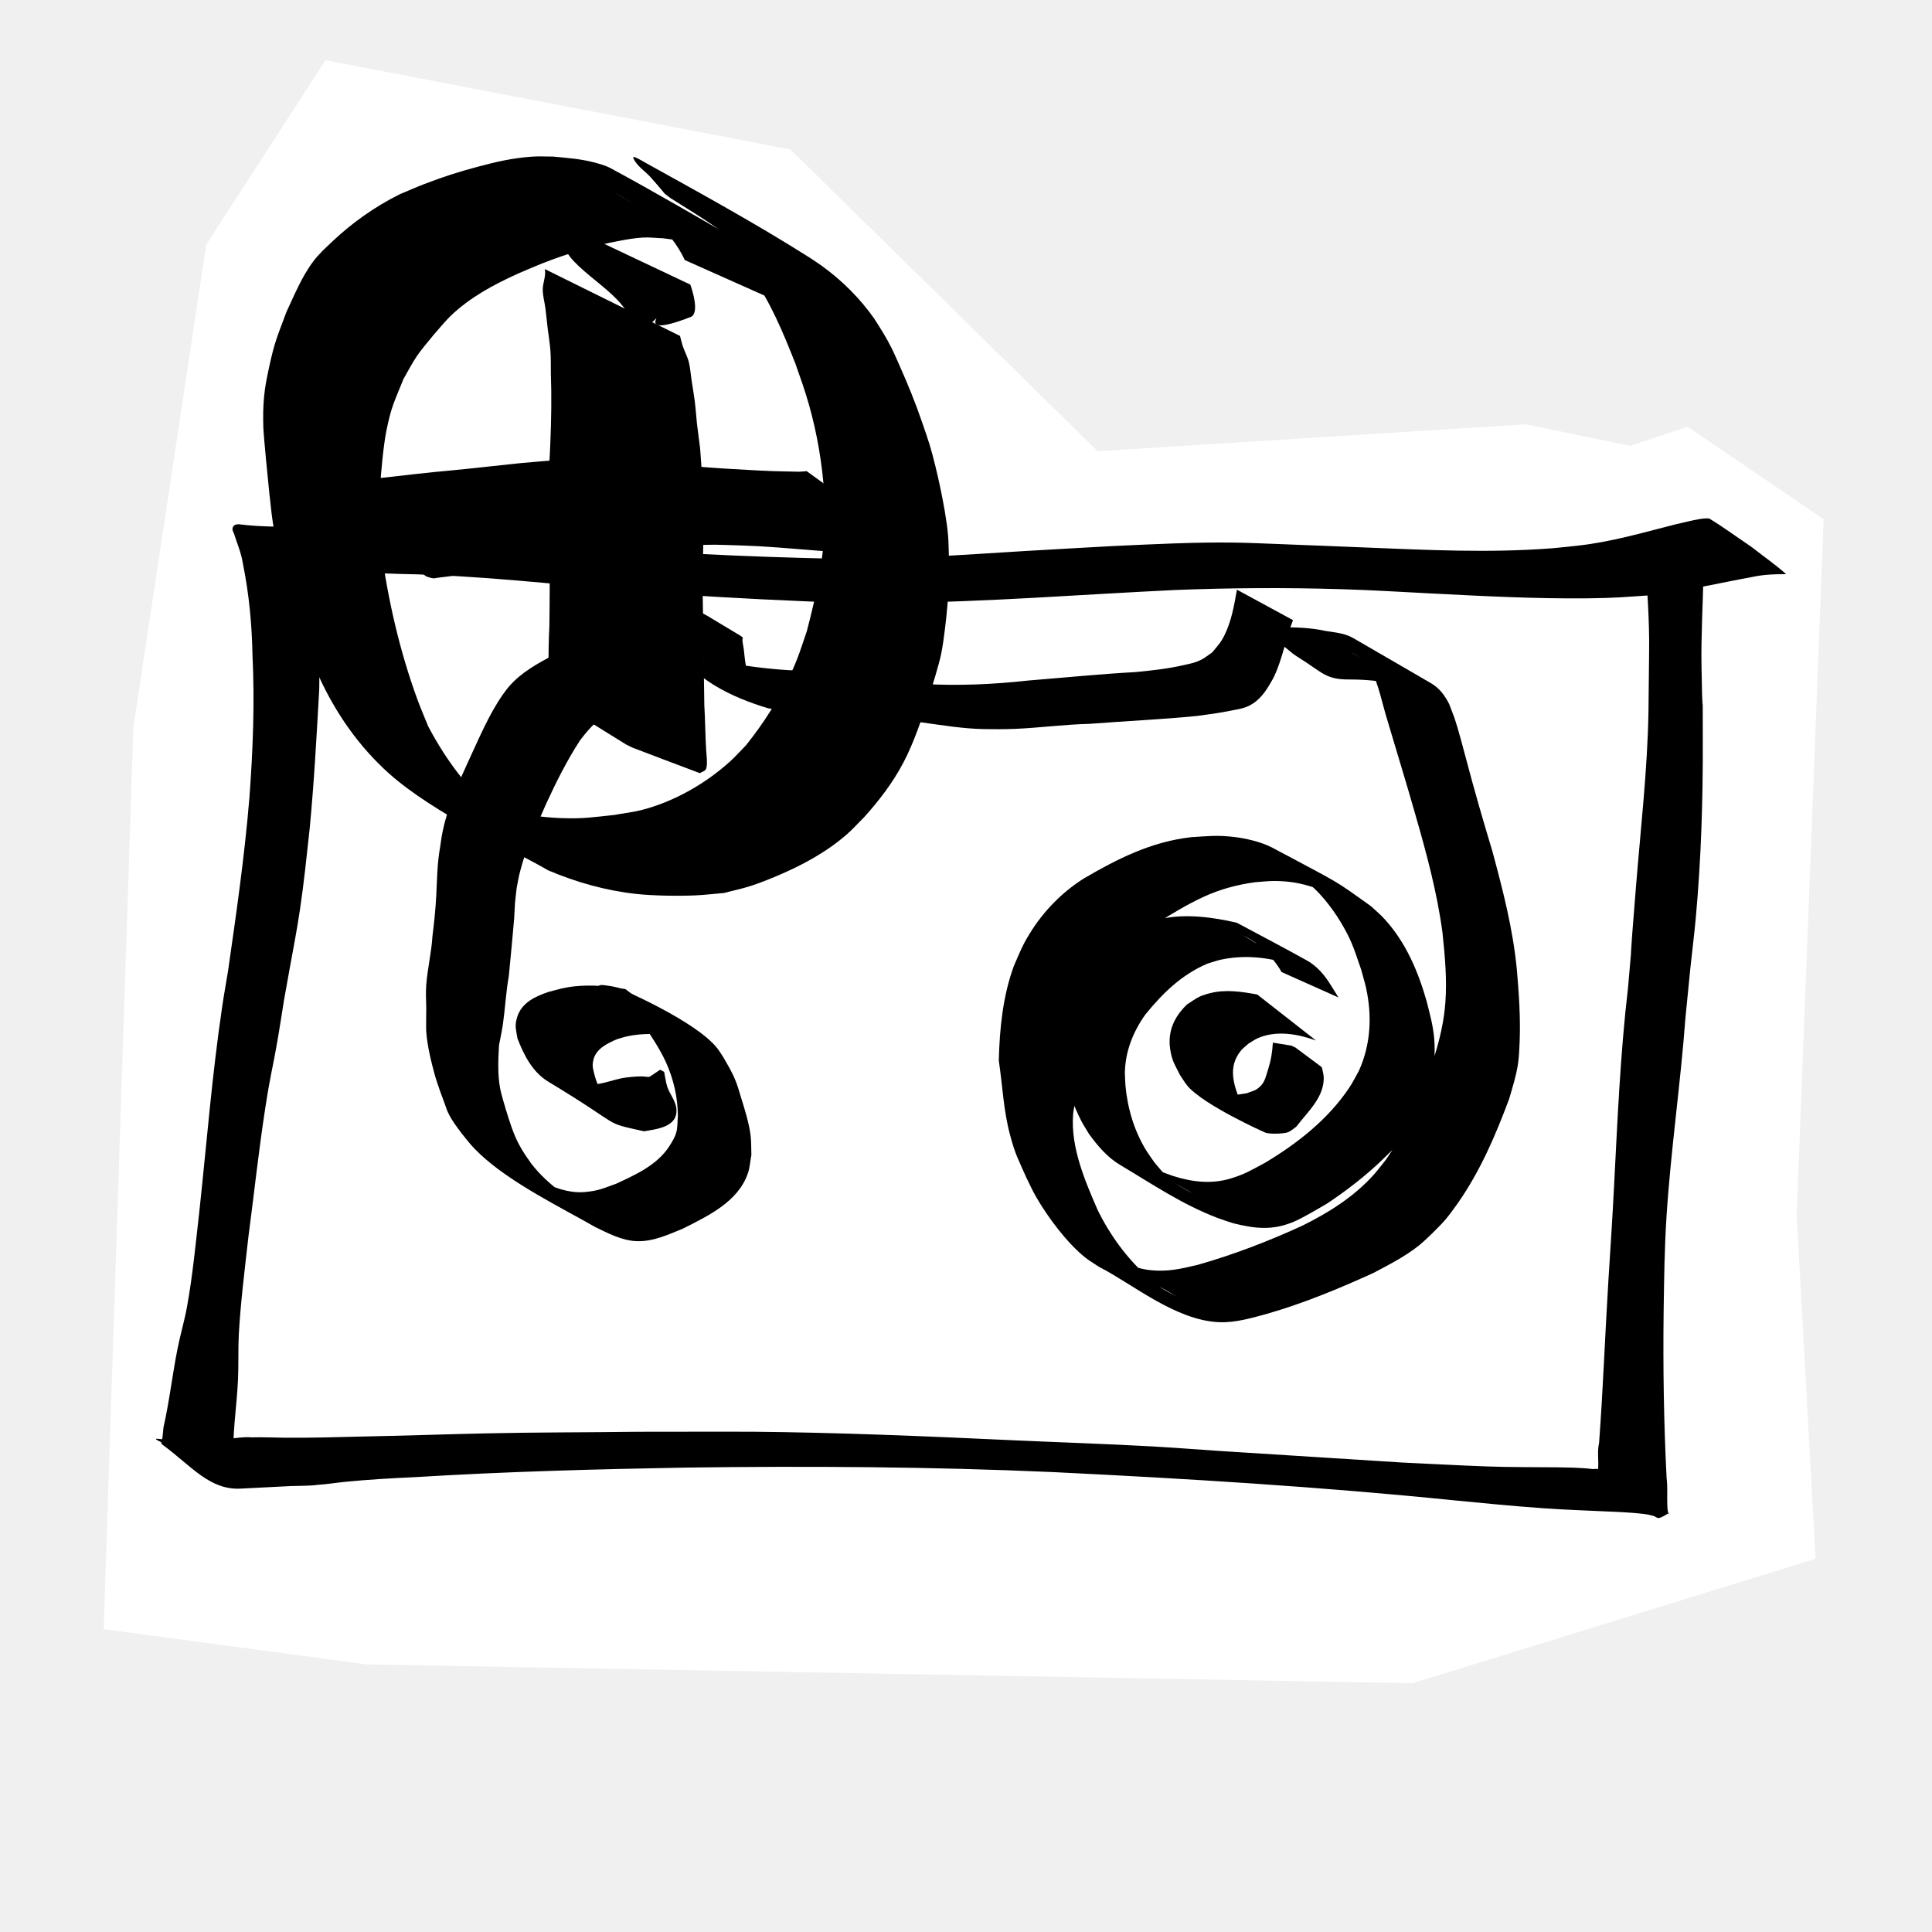
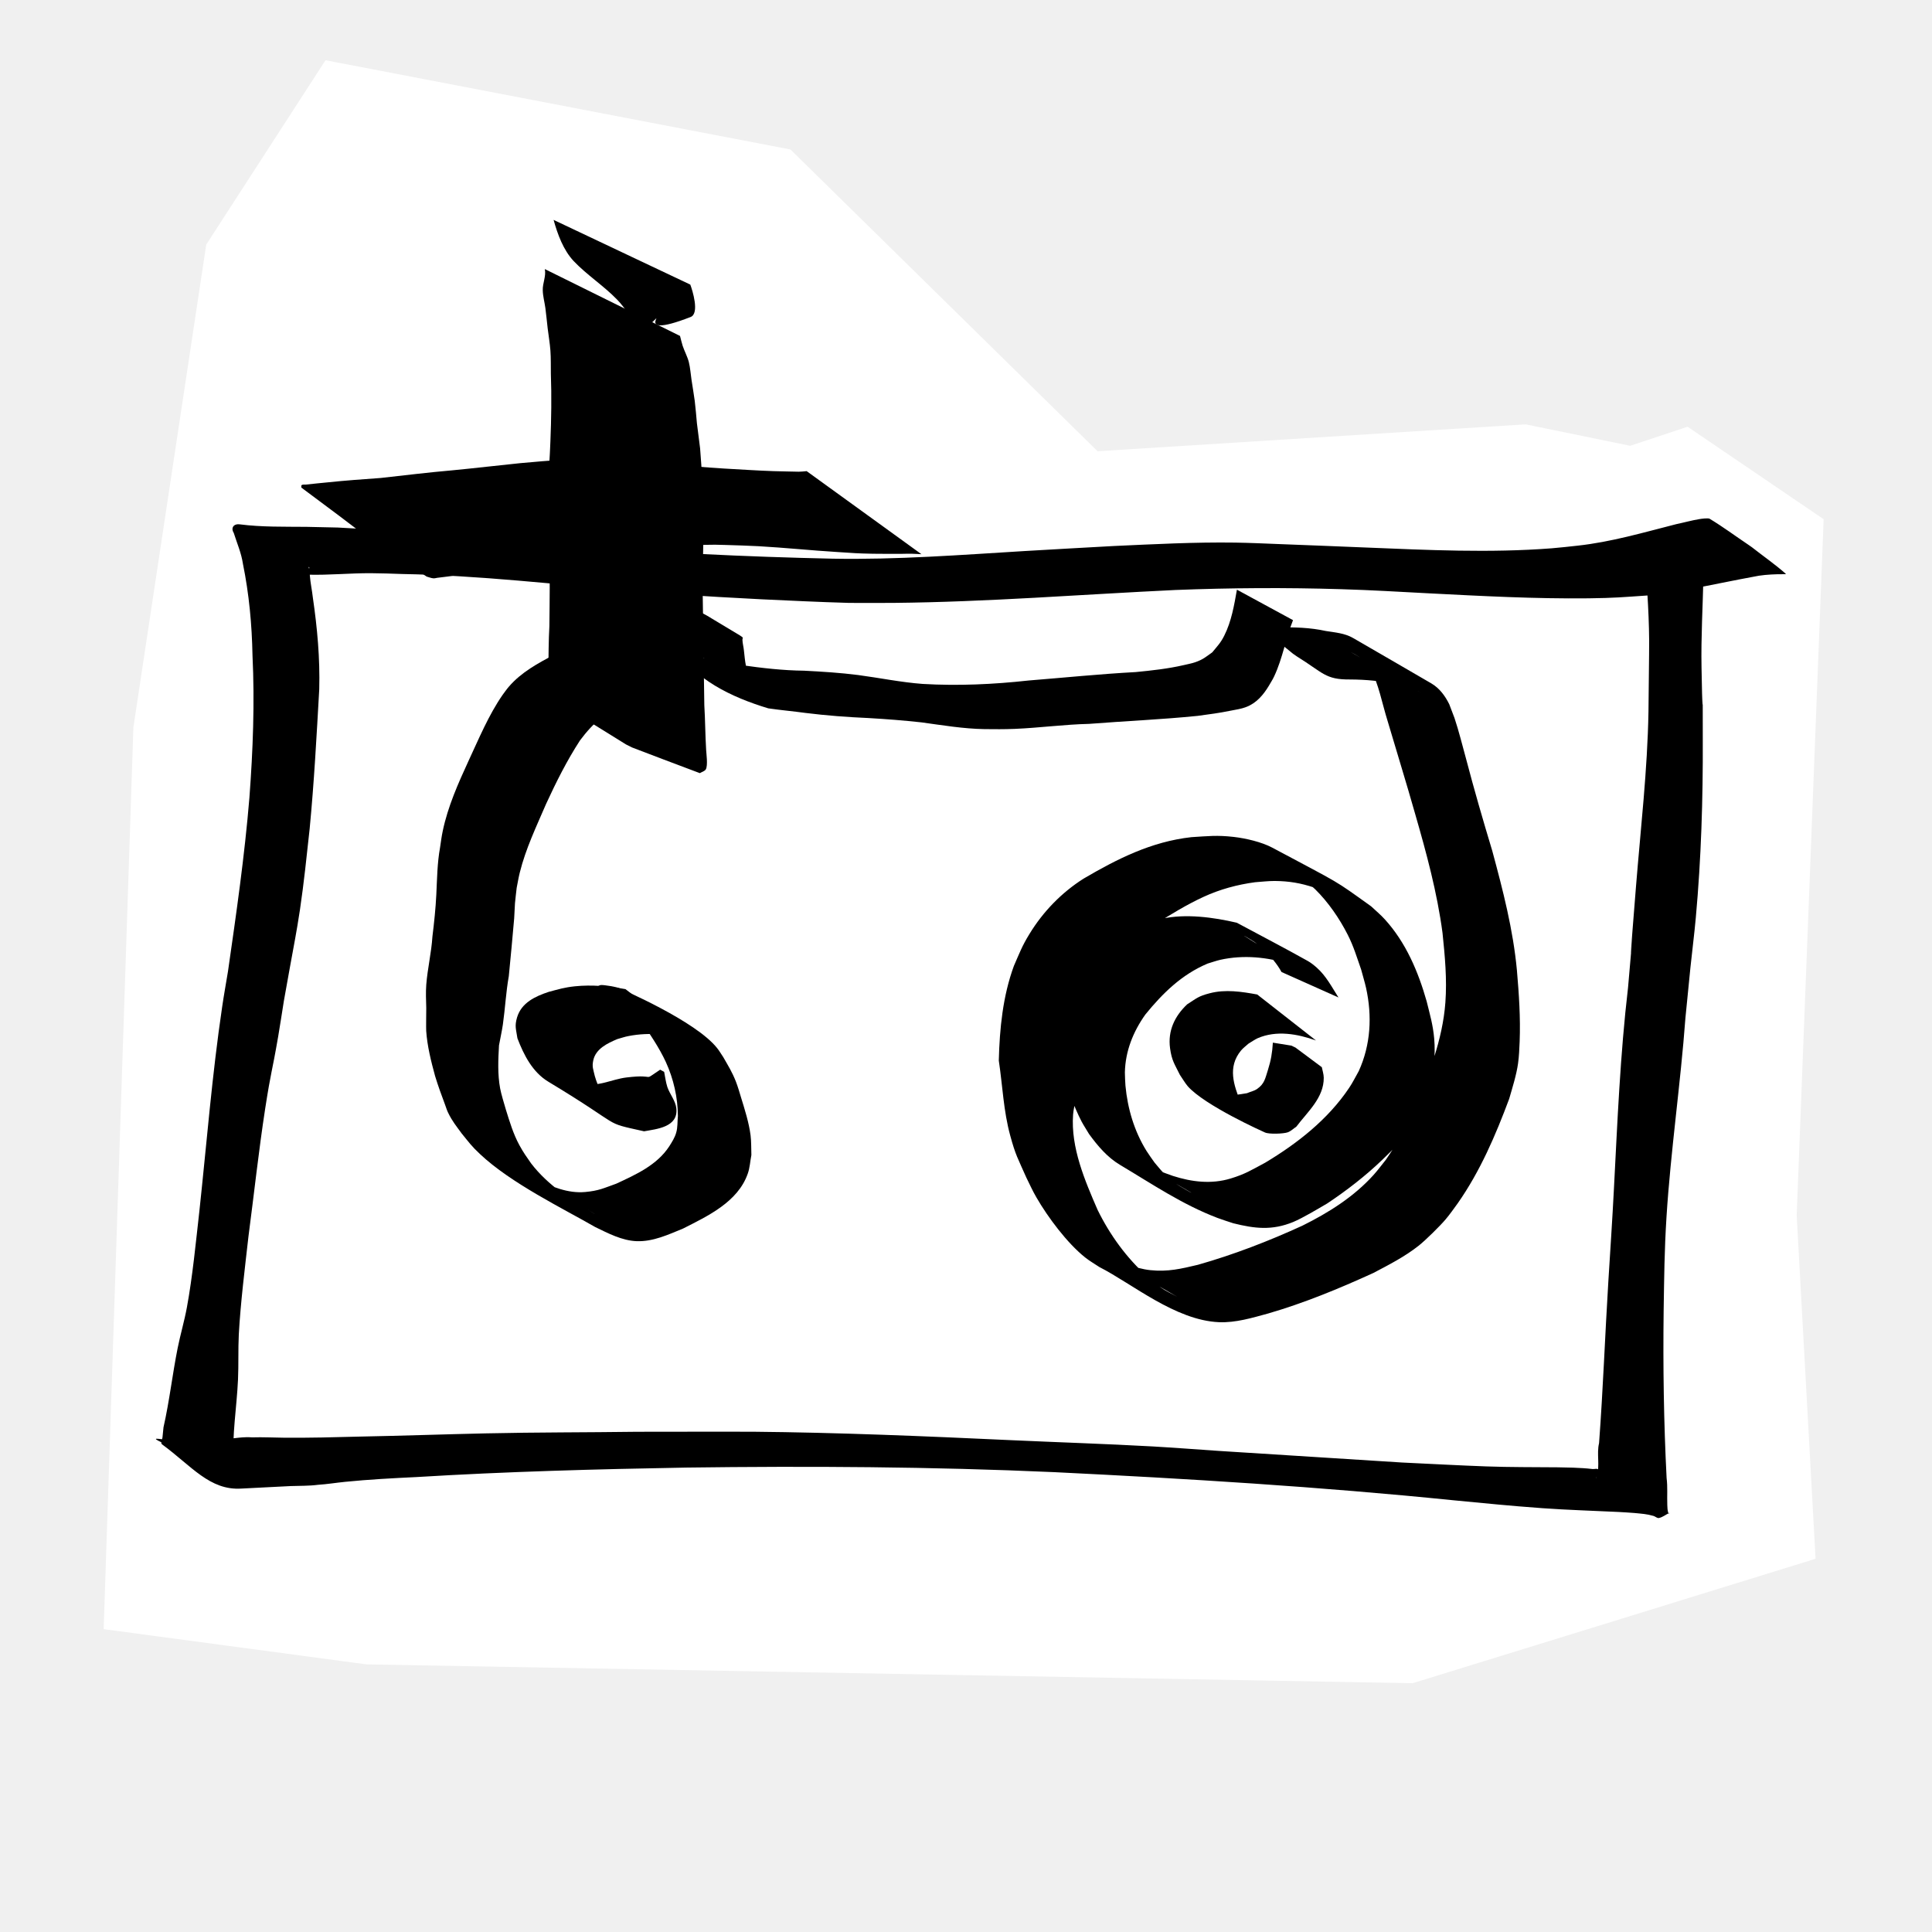
<svg xmlns="http://www.w3.org/2000/svg" xmlns:xlink="http://www.w3.org/1999/xlink" width="64" height="64" viewBox="0 0 16.933 16.933" version="1.1" id="svg8">
  <defs id="defs2">
    <linearGradient id="linearGradient1245">
      <stop id="stop1241" offset="0" style="stop-color:#aaccff;stop-opacity:1" />
      <stop id="stop1243" offset="1" style="stop-color:#d5f6ff;stop-opacity:1" />
    </linearGradient>
    <linearGradient id="linearGradient1167">
      <stop id="stop1161" offset="0" style="stop-color:#00112b;stop-opacity:1" />
      <stop id="stop1163" offset="1" style="stop-color:#2a7fff;stop-opacity:1" />
    </linearGradient>
    <linearGradient id="linearGradient1166">
      <stop style="stop-color:#41dcff;stop-opacity:1" offset="0" id="stop1162" />
      <stop style="stop-color:#40e0ff;stop-opacity:1" offset="1" id="stop1164" />
    </linearGradient>
    <linearGradient id="linearGradient1058">
      <stop style="stop-color:#5175ff;stop-opacity:1" offset="0" id="stop1054" />
      <stop style="stop-color:#40e0ff;stop-opacity:1" offset="1" id="stop1056" />
    </linearGradient>
    <linearGradient id="linearGradient1045">
      <stop id="stop1041" offset="0" style="stop-color:#293449;stop-opacity:1" />
      <stop id="stop1043" offset="1" style="stop-color:#485c80;stop-opacity:1" />
    </linearGradient>
    <linearGradient id="linearGradient2480">
      <stop style="stop-color:#cc0a08;stop-opacity:1" offset="0" id="stop2476" />
      <stop style="stop-color:#f67d89;stop-opacity:1" offset="1" id="stop2478" />
    </linearGradient>
    <linearGradient id="linearGradient942-5">
      <stop id="stop938" offset="0" style="stop-color:#002076;stop-opacity:1" />
      <stop id="stop940" offset="1" style="stop-color:#40e0ff;stop-opacity:1" />
    </linearGradient>
    <linearGradient gradientUnits="userSpaceOnUse" y2="31.377" x2="86.544" y1="282.62" x1="20.011" id="linearGradient944" xlink:href="#linearGradient942-5" />
    <linearGradient gradientUnits="userSpaceOnUse" y2="112.663" x2="98.205" y1="257.944" x1="13.302" id="linearGradient952" xlink:href="#linearGradient2480" />
    <linearGradient gradientTransform="translate(0,1.5875)" gradientUnits="userSpaceOnUse" y2="133.502" x2="146.68" y1="272.832" x1="101.059" id="linearGradient960" xlink:href="#linearGradient2480" />
    <filter id="filter1495" style="color-interpolation-filters:sRGB">
      <feFlood id="feFlood1485" result="flood" flood-color="rgb(0,0,0)" flood-opacity="0.498" />
      <feComposite id="feComposite1487" result="composite1" operator="in" in2="SourceGraphic" in="flood" />
      <feGaussianBlur id="feGaussianBlur1489" result="blur" stdDeviation="4" in="composite1" />
      <feOffset id="feOffset1491" result="offset" dy="4" dx="2" />
      <feComposite id="feComposite1493" result="composite2" operator="over" in2="offset" in="SourceGraphic" />
    </filter>
    <filter id="filter2066" style="color-interpolation-filters:sRGB">
      <feFlood id="feFlood2056" result="flood" flood-color="rgb(0,0,0)" flood-opacity="0.498" />
      <feComposite id="feComposite2058" result="composite1" operator="in" in2="SourceGraphic" in="flood" />
      <feGaussianBlur id="feGaussianBlur2060" result="blur" stdDeviation="20" in="composite1" />
      <feOffset id="feOffset2062" result="offset" dy="20" dx="6" />
      <feComposite id="feComposite2064" result="composite2" operator="over" in2="offset" in="SourceGraphic" />
    </filter>
    <filter id="filter2474" style="color-interpolation-filters:sRGB">
      <feFlood id="feFlood2464" result="flood" flood-color="rgb(0,0,0)" flood-opacity="0.498" />
      <feComposite id="feComposite2466" result="composite1" operator="in" in2="SourceGraphic" in="flood" />
      <feGaussianBlur id="feGaussianBlur2468" result="blur" stdDeviation="4" in="composite1" />
      <feOffset id="feOffset2470" result="offset" dy="4.8" dx="1.5" />
      <feComposite id="feComposite2472" result="composite2" operator="over" in2="offset" in="SourceGraphic" />
    </filter>
    <linearGradient gradientTransform="translate(0,290.2857)" gradientUnits="userSpaceOnUse" y2="398.202" x2="-973.736" y1="746.963" x1="-1123.225" id="linearGradient1033" xlink:href="#linearGradient1058" />
    <linearGradient gradientTransform="translate(0,213.6542)" gradientUnits="userSpaceOnUse" y2="851.357" x2="-987.594" y1="1234.087" x1="-1127.105" id="linearGradient1047" xlink:href="#linearGradient1045" />
    <linearGradient gradientTransform="translate(-19.19956,-44.65201)" gradientUnits="userSpaceOnUse" y2="1157.111" x2="-544.481" y1="1495.461" x1="-689.727" id="linearGradient1134" xlink:href="#linearGradient1045" />
    <linearGradient y2="851.357" x2="-987.594" y1="1234.087" x1="-1127.105" gradientTransform="translate(0,213.6542)" gradientUnits="userSpaceOnUse" id="linearGradient1160" xlink:href="#linearGradient1166" />
    <linearGradient id="linearGradient3682-0">
      <stop style="stop-color:#a40000;stop-opacity:1" offset="0" id="stop3684-0" />
      <stop style="stop-color:#ef2929;stop-opacity:1" offset="1" id="stop3686-0" />
    </linearGradient>
    <linearGradient id="linearGradient3864-9">
      <stop id="stop3866-1" offset="0" style="stop-color:#204a87;stop-opacity:1" />
      <stop id="stop3868-1" offset="1" style="stop-color:#729fcf;stop-opacity:1" />
    </linearGradient>
    <linearGradient id="linearGradient3682-0-3">
      <stop style="stop-color:#ff390f;stop-opacity:1" offset="0" id="stop3684-0-7" />
      <stop style="stop-color:#ff1000;stop-opacity:1;" offset="1" id="stop3686-0-5" />
    </linearGradient>
    <linearGradient id="linearGradient3864-9-7">
      <stop id="stop3866-1-7" offset="0" style="stop-color:#316cab;stop-opacity:1" />
      <stop id="stop3868-1-4" offset="1" style="stop-color:#002ca8;stop-opacity:1" />
    </linearGradient>
    <linearGradient id="linearGradient3682">
      <stop id="stop3684" offset="0" style="stop-color:#ff6d0f;stop-opacity:1;" />
      <stop id="stop3686" offset="1" style="stop-color:#ff1000;stop-opacity:1;" />
    </linearGradient>
    <linearGradient id="linearGradient3864">
      <stop style="stop-color:#71b2f8;stop-opacity:1;" offset="0" id="stop3866" />
      <stop style="stop-color:#002795;stop-opacity:1;" offset="1" id="stop3868" />
    </linearGradient>
    <linearGradient gradientTransform="matrix(0.79119,0,0,0.9642106,-462.0832,3.644202)" gradientUnits="userSpaceOnUse" y2="-97.403" x2="-2013.709" y1="301.05" x1="-2412.162" id="linearGradient1169" xlink:href="#linearGradient1167" />
    <linearGradient gradientUnits="userSpaceOnUse" y2="-9.26" x2="-2055.412" y1="284.235" x1="-2302.639" id="linearGradient1239" xlink:href="#linearGradient1245" />
    <linearGradient gradientUnits="userSpaceOnUse" y2="1276.733" x2="4327.056" y1="2126.733" x1="3477.055" id="linearGradient3835" xlink:href="#linearGradient1045" />
    <mask id="mask5747" maskUnits="userSpaceOnUse">
      <path id="path5749" d="m -1081.091,3822.706 -30.905,-17.731 -13.647,4.736 -13.02,33.279 -20.481,-1.077 -9.343,-34.41 -13.075,-6.261 -32.611,14.266 -13.776,-15.307 17.731,-30.905 -4.845,-13.606 -33.277,-13.022 1.19,-20.521 34.411,-9.343 6.261,-13.075 -14.376,-32.571 15.307,-13.775 30.905,17.731 13.715,-4.887 12.911,-33.235 20.632,1.153 9.233,34.45 13.075,6.261 32.681,-14.415 13.775,15.307 -17.732,30.905 4.775,13.755 33.237,12.913 -1.04,20.59 -34.45,9.233 -6.262,13.075 14.307,32.721 z m -46.286,-50.679 6.344,-3.681 5.495,-4.983 4.402,-5.947 3.165,-6.612 1.871,-7.128 0.304,-7.306 -1.058,-7.301 -2.408,-6.934 -3.83,-6.413 -4.834,-5.428 -5.947,-4.399 -6.612,-3.165 -7.128,-1.871 -7.345,-0.415 -7.304,1.058 -6.931,2.408 -6.414,3.831 -5.388,4.943 -4.441,5.838 -3.165,6.612 -1.814,7.238 -0.415,7.346 1.058,7.302 2.408,6.933 3.791,6.304 4.874,5.537 5.947,4.399 6.612,3.165 7.238,1.814 7.306,0.304 7.302,-1.058 6.933,-2.408 z" style="display:inline;overflow:visible;visibility:visible;fill:#ffffff;fill-opacity:1;fill-rule:evenodd;stroke:none;stroke-width:10;stroke-linecap:round;stroke-linejoin:round;stroke-miterlimit:4;stroke-dasharray:none;stroke-dashoffset:0;stroke-opacity:1;marker:none;enable-background:accumulate" />
    </mask>
    <mask id="mask2314" maskUnits="userSpaceOnUse">
      <path id="path2316" d="m -1868.976,3355.777 h -288.398 v 59.668 h 119.338 v 59.669 h 59.668 v -59.669 h 49.723 v 99.448 h 59.668 z" style="display:inline;overflow:visible;visibility:visible;fill:#ffffff;fill-opacity:1;fill-rule:evenodd;stroke:none;stroke-width:10;stroke-linecap:butt;stroke-linejoin:miter;stroke-miterlimit:4;stroke-dasharray:none;stroke-dashoffset:0;stroke-opacity:1;marker:none;enable-background:accumulate" />
    </mask>
  </defs>
  <g id="layer1" transform="translate(0,-280.0667)">
    <g id="layer2" transform="translate(0,280.0667)">
      <path style="fill:#ffffff;stroke:#ffffff;stroke-width:0.026" d="m 14.292,283.988 c -0.307,-0.063 -0.614,-0.126 -0.921,-0.189 -1.252,0.079 -2.504,0.157 -3.756,0.236 -0.898,-0.882 -1.795,-1.764 -2.693,-2.646 -1.354,-0.26 -2.709,-0.52 -4.063,-0.78 -0.346,0.535 -0.693,1.071 -1.039,1.606 -0.213,1.41 -0.425,2.819 -0.638,4.229 -0.087,2.63 -0.173,5.26 -0.26,7.89 0.764,0.102 1.528,0.205 2.291,0.307 3.055,0.055 6.111,0.11 9.166,0.165 1.173,-0.362 2.347,-0.724 3.52,-1.087 -0.055,-1 -0.11,-2 -0.165,-3 0.079,-2.032 0.157,-4.063 0.236,-6.095 -0.394,-0.268 -0.787,-0.535 -1.181,-0.803 -0.165,0.055 -0.331,0.11 -0.496,0.165 z" id="path8" transform="translate(0,-280.0666)" />
    </g>
-     <path style="fill:#000000;stroke-width:0.265" id="path3-2" d="m 7.175,282.869 c -0.106,-0.144 -0.214,-0.288 -0.341,-0.415 -0.031,-0.031 -0.064,-0.06 -0.096,-0.09 -0.038,-0.03 -0.076,-0.062 -0.115,-0.09 -0.04,-0.029 -0.081,-0.057 -0.123,-0.082 -0.38,-0.219 -0.758,-0.44 -1.144,-0.649 -0.048,-0.026 -0.101,-0.04 -0.154,-0.054 -0.119,-0.031 -0.234,-0.038 -0.355,-0.05 -0.063,4.3e-4 -0.127,-0.004 -0.19,10e-4 -0.169,0.013 -0.306,0.044 -0.469,0.088 -0.163,0.043 -0.309,0.09 -0.467,0.151 -0.074,0.028 -0.146,0.061 -0.219,0.091 -0.216,0.108 -0.413,0.247 -0.589,0.413 -0.058,0.055 -0.118,0.109 -0.166,0.173 -0.1,0.132 -0.168,0.298 -0.237,0.446 -0.082,0.222 -0.102,0.254 -0.152,0.486 -0.018,0.083 -0.035,0.166 -0.043,0.25 -0.009,0.091 -0.01,0.183 -0.007,0.274 0.002,0.073 0.043,0.487 0.051,0.562 0.011,0.09 0.018,0.181 0.032,0.271 0.015,0.096 0.035,0.19 0.056,0.284 0.035,0.161 0.093,0.394 0.143,0.552 0.072,0.225 0.109,0.295 0.203,0.51 0.148,0.325 0.353,0.62 0.62,0.858 0.383,0.341 1.08,0.666 1.392,0.846 0.247,0.105 0.507,0.178 0.775,0.207 0.148,0.016 0.373,0.019 0.521,0.012 0.082,-0.004 0.164,-0.014 0.246,-0.021 0.078,-0.021 0.158,-0.037 0.234,-0.062 0.08,-0.026 0.158,-0.057 0.235,-0.09 0.215,-0.091 0.424,-0.204 0.601,-0.357 0.055,-0.047 0.102,-0.101 0.154,-0.152 0.132,-0.146 0.254,-0.305 0.346,-0.48 0.094,-0.179 0.157,-0.372 0.22,-0.564 0.032,-0.103 0.09,-0.285 0.112,-0.391 0.014,-0.069 0.023,-0.139 0.032,-0.21 0.019,-0.149 0.029,-0.272 0.034,-0.421 0.002,-0.069 0.002,-0.138 0.002,-0.207 -0.003,-0.068 -0.002,-0.135 -0.008,-0.203 -0.012,-0.132 -0.041,-0.287 -0.068,-0.416 -0.024,-0.113 -0.06,-0.267 -0.094,-0.378 -0.019,-0.062 -0.041,-0.123 -0.062,-0.185 -0.059,-0.174 -0.128,-0.343 -0.203,-0.511 -0.022,-0.048 -0.042,-0.097 -0.066,-0.145 -0.051,-0.102 -0.092,-0.164 -0.152,-0.259 -0.125,-0.179 -0.282,-0.335 -0.458,-0.463 -0.033,-0.024 -0.068,-0.046 -0.103,-0.07 -0.473,-0.3 -0.968,-0.571 -1.455,-0.841 -0.03,-0.017 -0.11,-0.066 -0.097,-0.035 0.031,0.071 0.105,0.114 0.156,0.172 0.041,0.046 0.08,0.093 0.12,0.14 0,0 0.048,0.037 0.048,0.037 v 0 c 0.103,0.065 0.207,0.129 0.309,0.196 0.124,0.082 0.243,0.17 0.368,0.25 0.039,0.025 0.165,0.09 0.124,0.066 -0.339,-0.199 -0.68,-0.395 -1.02,-0.592 -0.035,-0.02 0.07,0.041 0.105,0.062 0.036,0.021 0.071,0.043 0.107,0.064 0.067,0.041 0.151,0.091 0.215,0.135 0.149,0.103 0.283,0.226 0.399,0.365 0.032,0.041 0.066,0.08 0.097,0.121 0.172,0.238 0.285,0.513 0.392,0.784 0.051,0.146 0.076,0.211 0.119,0.36 0.073,0.258 0.117,0.522 0.135,0.789 0.002,0.068 0.006,0.135 0.005,0.203 -0.004,0.337 -0.073,0.67 -0.159,0.995 -0.051,0.148 -0.072,0.225 -0.138,0.367 -0.104,0.225 -0.24,0.439 -0.395,0.632 -0.047,0.047 -0.091,0.098 -0.14,0.142 -0.217,0.196 -0.491,0.352 -0.774,0.425 -0.078,0.02 -0.158,0.028 -0.237,0.043 -0.191,0.02 -0.272,0.035 -0.467,0.028 -0.345,-0.013 -0.682,-0.099 -0.993,-0.249 0.239,0.143 0.474,0.294 0.717,0.429 0.077,0.043 -0.148,-0.097 -0.217,-0.152 -0.284,-0.224 -0.506,-0.513 -0.674,-0.832 -0.031,-0.078 -0.065,-0.155 -0.094,-0.234 -0.158,-0.432 -0.26,-0.881 -0.321,-1.336 -0.006,-0.089 -0.017,-0.177 -0.018,-0.266 -0.001,-0.086 0.006,-0.171 0.011,-0.257 0.008,-0.132 0.029,-0.364 0.055,-0.495 0.043,-0.215 0.069,-0.254 0.15,-0.456 0.04,-0.069 0.076,-0.141 0.121,-0.206 0.048,-0.071 0.23,-0.288 0.295,-0.35 0.17,-0.162 0.377,-0.273 0.59,-0.369 0.07,-0.03 0.14,-0.061 0.211,-0.089 0.218,-0.085 0.444,-0.155 0.674,-0.197 0.068,-0.013 0.136,-0.025 0.204,-0.029 0.06,-0.004 0.119,0.004 0.179,0.006 0.166,0.023 0.175,0.016 0.334,0.07 0.046,0.016 0.178,0.081 0.136,0.055 -0.288,-0.179 -0.584,-0.343 -0.875,-0.515 -0.041,-0.024 0.084,0.047 0.124,0.072 0.038,0.024 0.073,0.051 0.109,0.076 0.032,0.027 0.064,0.052 0.095,0.08 0.11,0.101 0.206,0.217 0.269,0.353 z" />
    <path style="fill:#000000;stroke-width:0.265" id="path4-7" d="m 4.775,282.425 c 0.013,0.063 -0.02,0.123 -0.018,0.185 0.001,0.053 0.016,0.105 0.023,0.157 0.008,0.059 0.013,0.118 0.02,0.177 0.008,0.065 0.019,0.129 0.024,0.194 0.005,0.068 0.003,0.136 0.004,0.203 0.007,0.198 0.004,0.396 -0.004,0.594 -0.006,0.169 -0.012,0.171 -0.013,0.34 -2.511e-4,0.061 0.002,0.123 0.003,0.184 -0.004,0.254 0.004,0.507 0.004,0.761 -2.344e-4,0.112 -0.002,0.223 -0.003,0.335 -0.007,0.127 -0.007,0.255 -0.009,0.382 -9.261e-4,0.061 -0.01,0.126 0.015,0.185 0.014,0.033 0.039,0.061 0.059,0.091 0.438,0.274 0.236,0.149 0.606,0.378 0,0 0.054,0.027 0.054,0.027 v 0 c 0.362,0.138 0.164,0.063 0.594,0.225 0.017,-0.011 0.041,-0.016 0.052,-0.033 0.02,-0.035 0.004,-0.143 0.003,-0.17 -0.008,-0.131 -0.008,-0.262 -0.016,-0.393 -0.005,-0.367 -0.011,-0.734 -0.016,-1.101 0.012,-0.383 0.011,-0.767 -0.021,-1.15 -0.009,-0.074 -0.019,-0.147 -0.028,-0.221 -0.006,-0.065 -0.011,-0.13 -0.019,-0.195 -0.008,-0.061 -0.019,-0.122 -0.028,-0.183 -0.008,-0.052 -0.011,-0.106 -0.024,-0.158 -0.013,-0.049 -0.038,-0.094 -0.054,-0.142 -0.009,-0.028 -0.015,-0.057 -0.023,-0.086 z" />
    <path style="fill:#000000;stroke-width:0.265" id="path5-0" d="m 7.07,284.196 c -0.023,0.002 -0.046,0.005 -0.069,0.005 -0.022,3.7e-4 -0.208,-0.005 -0.222,-0.005 -0.146,-0.005 -0.291,-0.015 -0.437,-0.023 -0.336,-0.021 -0.672,-0.058 -1.008,-0.079 -0.259,-0.015 -0.517,0.009 -0.774,0.032 -0.199,0.02 -0.397,0.044 -0.597,0.063 -0.209,0.018 -0.418,0.044 -0.627,0.067 -0.154,0.011 -0.308,0.022 -0.461,0.038 -0.065,0.006 -0.13,0.013 -0.195,0.02 -0.012,0.001 -0.026,-0.002 -0.036,0.004 -0.006,0.004 -0.002,0.015 -0.003,0.022 0.435,0.325 0.268,0.199 0.502,0.377 0,0 0.05,0.034 0.05,0.034 v 0 c 0.255,0.172 0.073,0.049 0.546,0.369 0.019,0.005 0.037,0.013 0.056,0.015 0.012,0.002 0.025,-0.002 0.037,-0.004 0.063,-0.007 0.126,-0.015 0.189,-0.027 0.142,-0.022 0.285,-0.036 0.426,-0.062 0.205,-0.027 0.411,-0.052 0.618,-0.07 0.072,-0.007 0.143,-0.011 0.215,-0.018 0.125,-0.012 0.248,-0.034 0.371,-0.057 0.233,-0.037 0.469,-0.064 0.705,-0.054 0.075,0.002 0.221,0.007 0.294,0.011 0.23,0.013 0.46,0.037 0.69,0.051 0.158,0.01 0.162,0.012 0.311,0.015 0.053,0.001 0.186,0.001 0.242,0.001 0.033,-2.1e-4 0.067,-0.002 0.1,-0.001 0.028,4.5e-4 0.056,0.003 0.083,0.004 z" />
    <path style="fill:#000000;stroke-width:0.265" id="path6-9" d="m 4.852,281.994 c 0.035,0.126 0.085,0.264 0.176,0.361 0.117,0.123 0.263,0.216 0.381,0.338 0.07,0.072 0.12,0.161 0.18,0.242 0,0 0.054,0.026 0.054,0.026 v 0 c 0.293,-0.274 -0.161,0.106 0.41,-0.116 0.08,-0.031 0.016,-0.234 -0.003,-0.284 z" />
    <path style="fill:#000000;stroke-width:0.265" d="m 9.165,289.663 -2.915,0.024" id="path1" transform="translate(-0.08428893,-0.5864018)" />
    <path style="fill:#000000;stroke-width:0.265" id="path2" d="m 14.407,284.847 c 0.022,0.278 0.045,0.555 0.047,0.834 7.68e-4,0.074 -0.006,0.573 -0.006,0.624 -0.009,0.511 -0.068,1.018 -0.109,1.527 -0.127,1.577 0.067,-0.695 -0.07,0.89 -0.069,0.587 -0.093,1.178 -0.124,1.768 -0.013,0.257 -0.033,0.555 -0.049,0.813 -0.029,0.471 -0.046,0.942 -0.081,1.412 -0.023,0.095 0.01,0.198 -0.021,0.291 5.82e-4,-0.002 -0.008,0.024 -0.007,0.018 0.007,-0.025 0.031,-0.05 0.022,-0.075 -0.006,-0.016 -0.034,-0.005 -0.051,-0.007 -0.071,-0.008 -0.091,-0.008 -0.17,-0.012 -0.045,-8.8e-4 -0.09,-0.002 -0.135,-0.003 -0.21,-0.002 -0.419,-3.7e-4 -0.629,-0.008 -0.204,-0.007 -0.542,-0.025 -0.735,-0.034 -0.537,-0.035 -1.073,-0.067 -1.61,-0.102 -0.192,-0.013 -0.385,-0.028 -0.577,-0.039 -0.414,-0.023 -0.828,-0.036 -1.242,-0.055 -0.755,-0.035 -1.51,-0.067 -2.266,-0.074 -0.08,-8e-4 -0.919,3.9e-4 -1.009,5e-4 -0.443,0.006 -0.885,0.004 -1.328,0.014 -0.365,0.008 -0.73,0.021 -1.095,0.028 -0.224,0.006 -0.449,0.012 -0.673,0.01 -0.093,-7.9e-4 -0.185,-0.006 -0.278,-0.003 -0.079,-0.006 -0.156,0.008 -0.234,0.016 -0.145,0.014 -0.291,0.02 -0.437,0.013 -0.271,-0.021 -0.311,-0.087 0.522,0.328 0.014,0.007 -0.009,-0.029 -0.01,-0.044 -0.003,-0.029 -0.003,-0.058 -0.004,-0.087 -0.016,-0.245 0.027,-0.488 0.038,-0.732 0.006,-0.132 3.7e-4,-0.264 0.007,-0.396 0.015,-0.276 0.054,-0.588 0.085,-0.862 0.049,-0.372 0.089,-0.745 0.146,-1.116 0.054,-0.347 0.056,-0.297 0.114,-0.633 0.018,-0.104 0.033,-0.208 0.05,-0.312 0.017,-0.097 0.034,-0.193 0.052,-0.29 0.038,-0.212 0.057,-0.299 0.089,-0.51 0.035,-0.235 0.059,-0.472 0.085,-0.709 0.039,-0.407 0.061,-0.815 0.084,-1.223 0.007,-0.272 -0.017,-0.535 -0.056,-0.803 -0.007,-0.064 -0.021,-0.126 -0.026,-0.19 -0.002,-0.022 -0.002,-0.043 -0.007,-0.064 -0.01,-0.025 0.005,-0.012 0.002,-0.005 -0.026,0.062 -0.052,0.055 -0.012,0.058 0.184,0.005 0.368,-0.014 0.553,-0.013 0.09,4.3e-4 0.181,0.004 0.271,0.007 0.678,0.012 1.353,0.092 2.028,0.149 0.499,0.041 1,0.069 1.5,0.09 0.127,0.005 0.254,0.011 0.381,0.014 0.134,0.002 0.268,1.4e-4 0.402,2.1e-4 0.823,-0.008 1.644,-0.074 2.467,-0.113 0.485,-0.019 0.97,-0.022 1.455,-0.007 0.269,0.008 0.494,0.022 0.763,0.036 0.467,0.024 0.935,0.049 1.403,0.044 0.233,-0.003 0.295,-0.01 0.519,-0.025 0.311,-0.034 0.615,-0.107 0.921,-0.163 0.071,-0.016 0.144,-0.021 0.216,-0.023 0.015,-2.9e-4 0.031,5.9e-4 0.046,-4.2e-4 0.009,-6.1e-4 0.034,0.002 0.027,-0.004 -0.094,-0.083 -0.197,-0.154 -0.296,-0.232 0,0 -0.033,-0.023 -0.033,-0.023 v 0 c -0.113,-0.076 -0.222,-0.157 -0.338,-0.227 -0.014,-0.008 -0.076,6.6e-4 -0.089,0.003 -0.068,0.011 -0.134,0.03 -0.202,0.044 -0.287,0.073 -0.572,0.157 -0.867,0.189 -0.075,0.008 -0.151,0.017 -0.226,0.023 -0.543,0.042 -1.089,0.015 -1.632,-0.007 -0.104,-0.004 -0.658,-0.027 -0.757,-0.03 -0.129,-0.005 -0.257,-0.011 -0.386,-0.013 -0.355,-0.005 -0.71,0.014 -1.064,0.03 -0.26,0.015 -0.52,0.028 -0.78,0.044 -0.56,0.034 -1.121,0.077 -1.683,0.067 -0.767,-0.017 -1.534,-0.052 -2.298,-0.121 -0.679,-0.059 -1.359,-0.117 -2.04,-0.152 -0.091,-0.002 -0.182,-0.004 -0.273,-0.006 -0.195,-0.002 -0.391,0.003 -0.586,-0.022 -0.059,-0.007 -0.078,0.037 -0.052,0.076 0.028,0.089 0.066,0.175 0.08,0.269 0.054,0.265 0.079,0.534 0.084,0.804 0.02,0.415 0.004,0.831 -0.027,1.246 -0.042,0.51 -0.115,1.017 -0.188,1.524 -0.017,0.104 -0.036,0.207 -0.051,0.311 -0.088,0.592 -0.135,1.189 -0.199,1.784 -0.031,0.273 -0.06,0.578 -0.11,0.849 -0.022,0.12 -0.057,0.237 -0.081,0.357 -0.046,0.23 -0.072,0.465 -0.124,0.694 -0.003,0.029 -0.006,0.059 -0.009,0.089 -0.002,0.02 -0.02,0.049 -0.003,0.061 0.258,0.189 0.417,0.405 0.695,0.387 0.144,-0.008 0.288,-0.014 0.433,-0.022 0.079,-0.003 0.159,-4.8e-4 0.238,-0.011 0.079,-0.005 0.158,-0.018 0.237,-0.026 0.209,-0.021 0.419,-0.032 0.628,-0.042 0.786,-0.048 1.574,-0.069 2.362,-0.083 1.075,-0.014 2.15,-0.008 3.224,0.04 1.167,0.057 2.333,0.128 3.495,0.246 0.327,0.031 0.473,0.047 0.787,0.07 0.222,0.016 0.443,0.022 0.665,0.033 0.046,0.002 0.093,0.006 0.139,0.009 0.068,0.007 0.107,0.008 0.169,0.026 0.016,0.005 0.031,0.021 0.047,0.018 0.033,-0.007 0.061,-0.031 0.092,-0.045 0.003,-0.001 -0.003,0.006 -0.006,0.006 -0.002,3.2e-4 -0.002,-0.003 -0.004,-0.005 -0.008,-0.024 -0.008,-0.045 -0.009,-0.07 -0.003,-0.079 0.004,-0.158 -0.006,-0.236 -0.025,-0.488 -0.032,-0.976 -0.026,-1.465 0.005,-0.302 0.006,-0.52 0.025,-0.824 0.037,-0.583 0.123,-1.162 0.166,-1.745 0.015,-0.148 0.029,-0.296 0.044,-0.443 0.015,-0.145 0.034,-0.29 0.047,-0.436 0.047,-0.517 0.063,-1.037 0.061,-1.557 -0.002,-0.92 0.004,0.191 -0.011,-0.634 -0.005,-0.268 0.011,-0.535 0.017,-0.803 z" />
    <path style="fill:#000000;stroke-width:0.265" id="path3" d="m 10.841,285.235 c -0.024,0.136 -0.048,0.278 -0.111,0.403 -0.032,0.064 -0.061,0.092 -0.105,0.146 -0.059,0.042 -0.081,0.063 -0.15,0.087 -0.032,0.011 -0.067,0.017 -0.1,0.025 -0.139,0.032 -0.277,0.047 -0.42,0.061 -0.314,0.017 -0.627,0.049 -0.94,0.074 -0.308,0.034 -0.619,0.048 -0.928,0.03 -0.19,-0.014 -0.377,-0.053 -0.566,-0.078 -0.157,-0.02 -0.316,-0.03 -0.474,-0.038 -0.184,-0.002 -0.367,-0.023 -0.549,-0.049 -0.113,-0.022 -0.232,-0.023 -0.341,-0.065 -0.012,-0.006 -0.024,-0.012 -0.036,-0.019 -0.18,-0.115 0.372,0.211 0.559,0.315 0.013,0.007 -0.024,-0.019 -0.035,-0.03 -0.022,-0.022 -0.038,-0.046 -0.056,-0.071 -0.056,-0.082 -0.058,-0.165 -0.069,-0.259 -0.003,-0.031 -0.012,-0.062 -0.013,-0.093 -3.439e-4,-0.007 0.006,-0.017 6.615e-4,-0.022 -0.012,-0.01 -0.026,-0.018 -0.039,-0.026 -0.091,-0.055 -0.182,-0.109 -0.273,-0.164 0,0 -0.035,-0.019 -0.035,-0.019 v 0 c -0.093,-0.047 -0.187,-0.093 -0.28,-0.14 -0.015,-0.002 -0.031,-0.009 -0.046,-0.005 -0.006,10e-4 -0.004,0.011 -0.004,0.017 -0.003,0.036 0.002,0.073 -0.002,0.109 0.008,0.105 0.035,0.21 0.081,0.305 0.169,0.292 0.505,0.45 0.824,0.546 0.108,0.016 0.216,0.025 0.324,0.04 0.184,0.023 0.369,0.037 0.554,0.045 0.155,0.009 0.311,0.021 0.465,0.038 0.183,0.025 0.366,0.056 0.551,0.059 0.103,7.2e-4 0.16,0.002 0.265,-0.002 0.218,-0.009 0.435,-0.039 0.654,-0.044 0.317,-0.025 0.634,-0.038 0.95,-0.07 0.116,-0.016 0.178,-0.023 0.292,-0.046 0.045,-0.009 0.091,-0.015 0.134,-0.032 0.09,-0.034 0.151,-0.107 0.199,-0.187 0.015,-0.027 0.033,-0.053 0.046,-0.082 0.074,-0.157 0.101,-0.332 0.165,-0.492 z" />
    <path style="fill:#000000;stroke-width:0.265" id="path4" d="m 11.019,288.783 c -0.137,-0.025 -0.279,-0.047 -0.416,-0.011 -0.101,0.026 -0.113,0.043 -0.198,0.097 -0.109,0.103 -0.171,0.232 -0.15,0.385 0.015,0.109 0.038,0.135 0.086,0.233 0.023,0.033 0.043,0.069 0.069,0.1 0.149,0.169 0.662,0.399 0.676,0.405 0.036,0.017 0.163,0.012 0.2,-10e-4 0.028,-0.01 0.051,-0.033 0.076,-0.05 0.097,-0.129 0.242,-0.253 0.24,-0.429 -4.76e-4,-0.031 -0.011,-0.062 -0.017,-0.092 -0.077,-0.057 -0.154,-0.115 -0.231,-0.172 0,0 -0.036,-0.017 -0.036,-0.017 v 0 c -0.054,-0.009 -0.108,-0.018 -0.162,-0.026 -0.005,0.088 -0.017,0.157 -0.044,0.242 -0.023,0.071 -0.029,0.118 -0.093,0.163 -0.027,0.019 -0.06,0.025 -0.09,0.038 -0.072,0.011 -0.118,0.023 -0.191,0.013 -0.033,-0.004 -0.124,-0.043 -0.097,-0.024 0.123,0.091 0.259,0.162 0.39,0.24 0.032,0.019 -0.066,-0.038 -0.093,-0.064 -0.026,-0.024 -0.043,-0.057 -0.065,-0.085 -0.06,-0.153 -0.115,-0.308 0.003,-0.453 0.019,-0.023 0.044,-0.041 0.066,-0.061 0.027,-0.016 0.053,-0.035 0.081,-0.048 0.164,-0.071 0.349,-0.038 0.511,0.02 z" />
    <path style="fill:#000000;stroke-width:0.265" id="path5" d="m 5.482,288.736 c -0.145,-0.026 -0.295,-0.04 -0.442,-0.025 -0.095,0.01 -0.14,0.025 -0.231,0.049 -0.117,0.039 -0.238,0.094 -0.277,0.223 -0.023,0.078 -0.009,0.103 0.003,0.184 0.056,0.146 0.132,0.297 0.272,0.381 0.684,0.412 0.458,0.349 0.838,0.434 0.108,-0.02 0.3,-0.035 0.283,-0.2 -0.007,-0.068 -0.057,-0.124 -0.079,-0.188 -0.014,-0.043 -0.019,-0.089 -0.028,-0.133 0,0 -0.035,-0.019 -0.035,-0.019 v 0 c -0.17,0.112 -0.018,0.035 -0.294,0.068 -0.136,0.016 -0.256,0.091 -0.397,0.049 -0.286,-0.098 -0.202,-0.079 0.365,0.25 0.035,0.02 -0.07,-0.043 -0.101,-0.069 -0.077,-0.065 -0.119,-0.148 -0.146,-0.243 -0.013,-0.058 -0.026,-0.08 -0.013,-0.138 0.022,-0.101 0.125,-0.149 0.21,-0.185 0.033,-0.009 0.066,-0.021 0.1,-0.027 0.184,-0.036 0.374,-0.014 0.553,0.034 z" />
    <path style="fill:#000000;stroke-width:0.265" id="path6" d="m 11.731,288.809 c -0.058,-0.091 -0.109,-0.19 -0.191,-0.262 -0.025,-0.022 -0.051,-0.043 -0.08,-0.059 -0.205,-0.115 -0.414,-0.223 -0.62,-0.334 -0.205,-0.048 -0.448,-0.081 -0.657,-0.035 -0.041,0.009 -0.081,0.025 -0.121,0.037 -0.157,0.07 -0.297,0.171 -0.418,0.293 -0.072,0.073 -0.092,0.102 -0.155,0.182 -0.069,0.091 -0.133,0.185 -0.161,0.297 -0.03,0.12 -0.028,0.247 -0.027,0.37 0.004,0.039 0.006,0.079 0.012,0.118 0.026,0.153 0.096,0.345 0.168,0.483 0.02,0.037 0.043,0.071 0.064,0.107 0.075,0.103 0.16,0.204 0.271,0.27 0.29,0.173 0.547,0.348 0.854,0.465 0.046,0.017 0.093,0.032 0.139,0.047 0.189,0.047 0.339,0.065 0.525,-0.011 0.086,-0.036 0.22,-0.117 0.299,-0.163 0.171,-0.114 0.334,-0.24 0.482,-0.382 0.049,-0.047 0.098,-0.094 0.141,-0.146 0.099,-0.118 0.127,-0.182 0.201,-0.313 0.021,-0.05 0.047,-0.099 0.063,-0.151 0.046,-0.142 0.063,-0.305 0.05,-0.453 -0.011,-0.122 -0.037,-0.208 -0.066,-0.326 -0.074,-0.26 -0.182,-0.516 -0.367,-0.719 -0.037,-0.041 -0.08,-0.076 -0.12,-0.114 -0.337,-0.241 -0.244,-0.182 -0.866,-0.514 -0.094,-0.05 -0.233,-0.082 -0.337,-0.094 -0.149,-0.017 -0.224,-0.007 -0.372,0.002 -0.35,0.039 -0.647,0.189 -0.946,0.364 -0.193,0.123 -0.354,0.289 -0.473,0.484 -0.066,0.107 -0.087,0.167 -0.137,0.281 -0.097,0.265 -0.125,0.549 -0.132,0.829 0.033,0.219 0.041,0.442 0.1,0.657 0.047,0.174 0.068,0.202 0.142,0.37 0.029,0.058 0.055,0.117 0.088,0.173 0.099,0.172 0.269,0.4 0.426,0.525 0.04,0.032 0.084,0.057 0.126,0.085 0.289,0.147 0.665,0.467 1.048,0.483 0.147,0.006 0.29,-0.038 0.43,-0.076 0.317,-0.092 0.622,-0.218 0.922,-0.355 0.137,-0.072 0.278,-0.144 0.4,-0.241 0.06,-0.048 0.185,-0.171 0.234,-0.229 0.038,-0.045 0.072,-0.094 0.107,-0.142 0.196,-0.28 0.331,-0.595 0.45,-0.914 0.028,-0.097 0.064,-0.21 0.078,-0.311 0.009,-0.064 0.011,-0.128 0.014,-0.192 0.008,-0.209 -0.006,-0.416 -0.024,-0.624 -0.033,-0.356 -0.123,-0.703 -0.216,-1.047 -0.081,-0.268 -0.159,-0.537 -0.23,-0.808 -0.033,-0.119 -0.062,-0.239 -0.101,-0.356 -0.002,-0.005 -0.042,-0.109 -0.046,-0.121 -0.036,-0.073 -0.085,-0.14 -0.156,-0.182 -0.229,-0.134 -0.459,-0.266 -0.688,-0.399 -0.073,-0.042 -0.157,-0.048 -0.238,-0.061 -0.136,-0.03 -0.276,-0.034 -0.415,-0.031 -0.01,9.6e-4 -0.078,0.005 -0.092,0.015 -0.007,0.005 -0.015,0.017 -0.009,0.023 0.071,0.07 0.152,0.128 0.228,0.192 0,0 0.033,0.023 0.033,0.023 v 0 c 0.233,0.144 0.249,0.205 0.468,0.203 0.139,4.8e-4 0.275,0.013 0.411,0.045 0.074,0.013 0.146,0.031 0.21,0.072 -0.205,-0.119 -0.411,-0.238 -0.616,-0.358 -0.013,-0.007 0.026,0.014 0.038,0.021 0.053,0.031 0.104,0.062 0.133,0.118 0.076,0.146 0.104,0.311 0.153,0.467 0.08,0.271 0.164,0.541 0.241,0.813 0.099,0.343 0.193,0.689 0.24,1.044 0.021,0.203 0.04,0.405 0.025,0.609 -0.012,0.163 -0.049,0.323 -0.098,0.478 -0.11,0.314 -0.233,0.627 -0.424,0.901 -0.036,0.044 -0.069,0.09 -0.107,0.132 -0.173,0.192 -0.394,0.331 -0.624,0.445 -0.297,0.136 -0.602,0.254 -0.916,0.343 -0.147,0.035 -0.264,0.063 -0.417,0.047 -0.268,-0.027 -0.695,-0.305 0.237,0.234 -0.046,-0.026 -0.095,-0.047 -0.138,-0.077 -0.044,-0.029 -0.084,-0.064 -0.124,-0.1 -0.183,-0.164 -0.329,-0.365 -0.437,-0.585 -0.112,-0.258 -0.236,-0.546 -0.215,-0.835 0.003,-0.044 0.015,-0.087 0.023,-0.13 0.024,-0.269 0.041,-0.541 0.135,-0.798 0.018,-0.045 0.033,-0.091 0.053,-0.136 0.11,-0.246 0.278,-0.458 0.506,-0.604 0.138,-0.086 0.279,-0.173 0.427,-0.241 0.143,-0.066 0.295,-0.107 0.451,-0.128 0.057,-0.004 0.114,-0.011 0.171,-0.011 0.127,10e-4 0.228,0.018 0.348,0.058 0.053,0.017 0.199,0.096 0.153,0.064 -0.085,-0.06 -0.684,-0.413 -0.271,-0.155 0.042,0.035 0.086,0.068 0.126,0.106 0.114,0.112 0.213,0.256 0.285,0.398 0.052,0.102 0.08,0.198 0.118,0.306 0.014,0.054 0.031,0.107 0.043,0.161 0.054,0.246 0.041,0.497 -0.064,0.728 -0.028,0.049 -0.053,0.101 -0.085,0.148 -0.185,0.276 -0.453,0.486 -0.735,0.655 -0.12,0.064 -0.175,0.1 -0.304,0.139 -0.169,0.051 -0.34,0.03 -0.505,-0.023 -0.045,-0.017 -0.09,-0.031 -0.135,-0.05 -0.047,-0.019 -0.182,-0.091 -0.14,-0.063 0.138,0.092 0.285,0.17 0.428,0.255 0.046,0.028 -0.096,-0.051 -0.14,-0.083 -0.034,-0.024 -0.064,-0.053 -0.093,-0.083 -0.029,-0.029 -0.054,-0.062 -0.081,-0.093 -0.024,-0.034 -0.049,-0.068 -0.071,-0.103 -0.107,-0.173 -0.165,-0.369 -0.184,-0.571 -0.002,-0.039 -0.005,-0.077 -0.005,-0.116 0.004,-0.186 0.072,-0.356 0.179,-0.507 0.153,-0.188 0.319,-0.351 0.546,-0.447 0.037,-0.011 0.073,-0.024 0.111,-0.033 0.203,-0.045 0.414,-0.025 0.61,0.039 -0.132,-0.082 -0.265,-0.163 -0.396,-0.246 -0.028,-0.018 0.059,0.032 0.086,0.051 0.027,0.019 0.052,0.041 0.076,0.064 0.062,0.058 0.12,0.124 0.161,0.199 z" />
    <path style="fill:#000000;stroke-width:0.265" id="path7" d="m 5.436,285.638 c -0.162,0.037 -0.327,0.067 -0.483,0.126 -0.031,0.012 -0.061,0.026 -0.092,0.039 -0.145,0.076 -0.293,0.156 -0.401,0.282 -0.02,0.023 -0.037,0.048 -0.055,0.072 -0.123,0.178 -0.206,0.38 -0.297,0.575 -0.092,0.2 -0.183,0.403 -0.228,0.62 -0.01,0.047 -0.016,0.095 -0.023,0.142 -0.025,0.137 -0.026,0.276 -0.033,0.415 -0.006,0.122 -0.019,0.244 -0.034,0.366 -0.009,0.142 -0.043,0.281 -0.054,0.422 -0.005,0.065 -0.002,0.14 -5.2e-5,0.204 -1.24e-4,0.016 -0.002,0.183 -5.03e-4,0.201 0.009,0.133 0.043,0.268 0.078,0.396 0.026,0.085 0.056,0.168 0.087,0.25 0.009,0.024 0.016,0.049 0.027,0.071 0.037,0.076 0.069,0.113 0.119,0.182 0.063,0.077 0.086,0.111 0.16,0.18 0.271,0.256 0.727,0.477 1.01,0.64 0.114,0.055 0.234,0.119 0.364,0.124 0.144,0.005 0.275,-0.057 0.405,-0.11 0.217,-0.11 0.481,-0.233 0.568,-0.481 0.019,-0.052 0.021,-0.109 0.032,-0.164 -0.002,-0.057 -6.4e-6,-0.115 -0.007,-0.172 -0.014,-0.111 -0.051,-0.227 -0.084,-0.334 -0.014,-0.046 -0.027,-0.092 -0.044,-0.136 -0.034,-0.087 -0.067,-0.138 -0.112,-0.217 -0.018,-0.026 -0.033,-0.053 -0.053,-0.078 -0.189,-0.239 -0.839,-0.516 -0.852,-0.523 -0.023,-0.013 -0.139,-0.032 -0.167,-0.03 -0.016,0.002 -0.029,0.014 -0.043,0.021 0.147,0.165 0.089,0.089 0.184,0.224 0,0 0.033,0.023 0.033,0.023 v 0 c 0.239,0.11 0.105,0.043 0.4,0.208 0.033,0.011 0.066,0.022 0.1,0.032 0.025,0.007 0.052,0.011 0.076,0.019 0.026,0.009 0.098,0.046 0.075,0.032 -0.211,-0.13 -0.425,-0.252 -0.638,-0.379 0.029,0.018 0.06,0.034 0.087,0.055 0.027,0.023 0.049,0.051 0.073,0.077 0.08,0.112 0.164,0.237 0.222,0.362 0.068,0.149 0.105,0.311 0.106,0.475 -0.005,0.048 -0.001,0.099 -0.015,0.145 -0.012,0.043 -0.037,0.082 -0.061,0.12 -0.108,0.165 -0.292,0.247 -0.464,0.327 -0.112,0.04 -0.153,0.062 -0.272,0.073 -0.153,0.014 -0.296,-0.047 -0.431,-0.113 0.89,0.523 0.394,0.245 0.214,0.111 -0.096,-0.072 -0.184,-0.153 -0.257,-0.248 -0.046,-0.067 -0.064,-0.089 -0.103,-0.16 -0.054,-0.099 -0.086,-0.207 -0.119,-0.313 -0.013,-0.044 -0.042,-0.14 -0.05,-0.185 -0.023,-0.123 -0.017,-0.253 -0.01,-0.377 0.011,-0.061 0.025,-0.122 0.034,-0.183 0.02,-0.141 0.027,-0.284 0.052,-0.424 0.016,-0.168 0.033,-0.337 0.047,-0.506 0.003,-0.044 0.004,-0.088 0.007,-0.132 0.004,-0.045 0.01,-0.09 0.015,-0.136 0.009,-0.044 0.016,-0.089 0.027,-0.133 0.052,-0.21 0.146,-0.405 0.231,-0.603 0.088,-0.191 0.182,-0.379 0.297,-0.556 0.118,-0.158 0.231,-0.252 0.414,-0.332 0.175,-0.075 0.356,-0.141 0.546,-0.162 z" />
  </g>
</svg>
